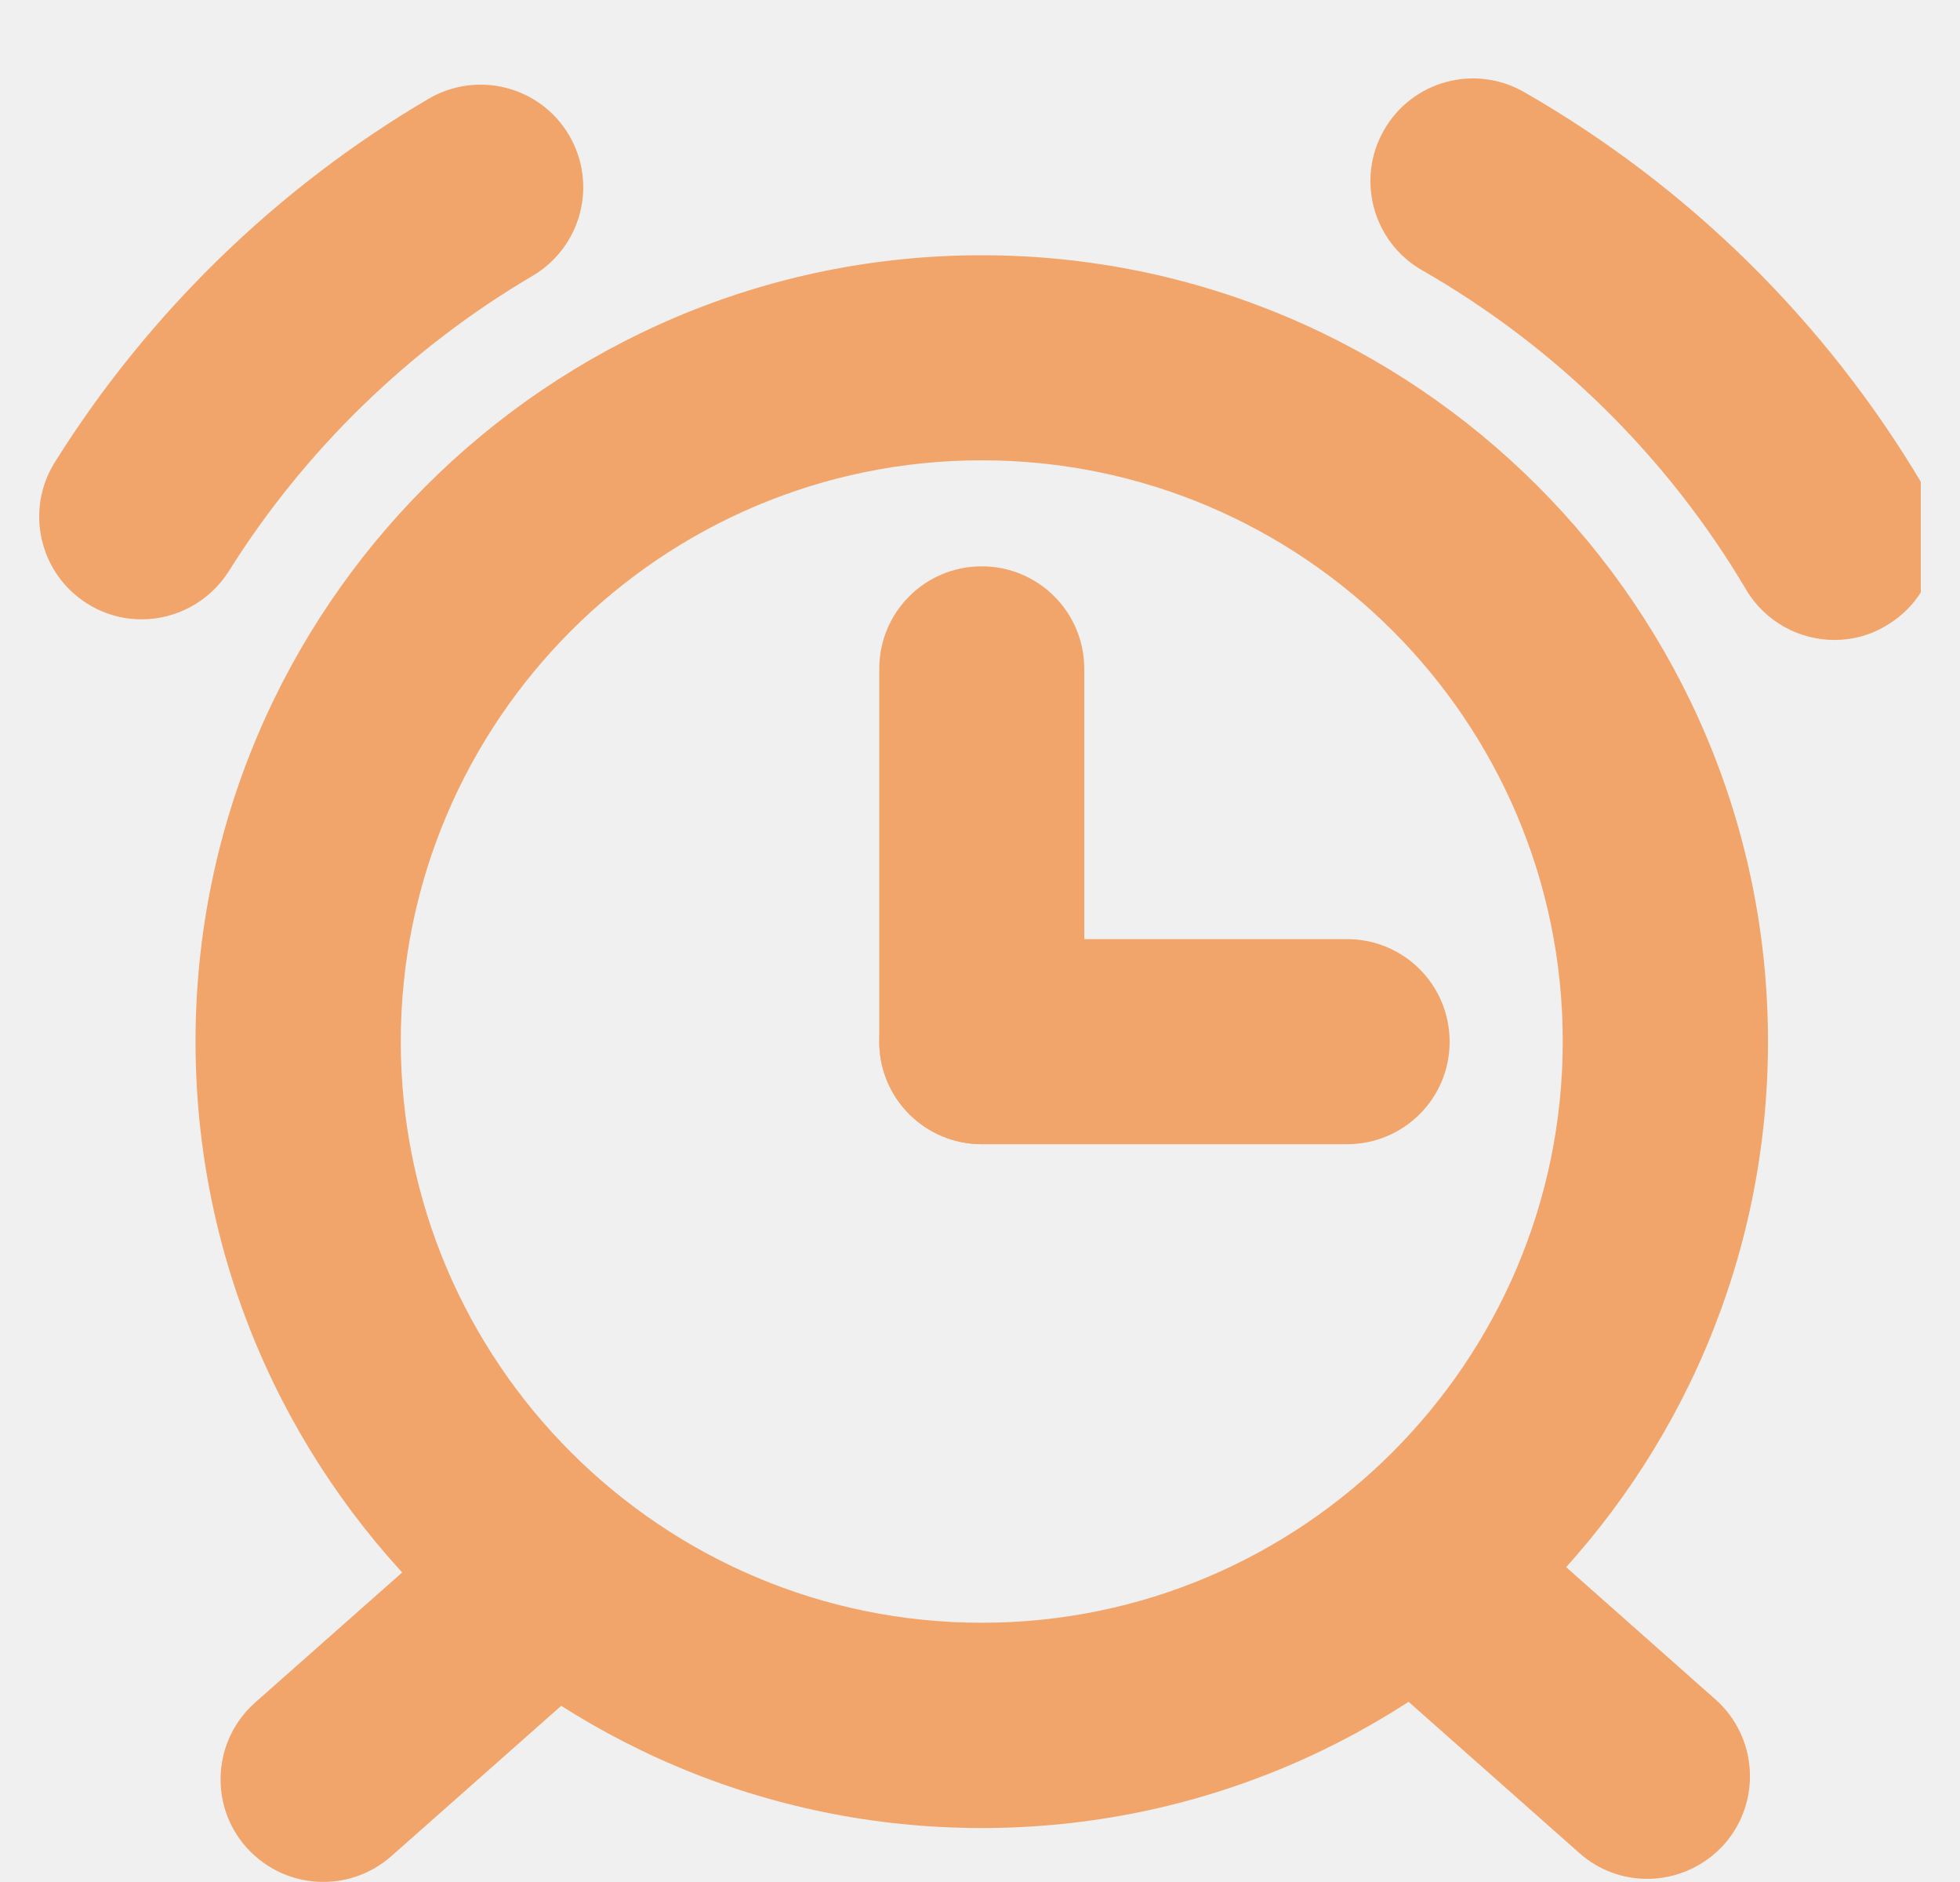
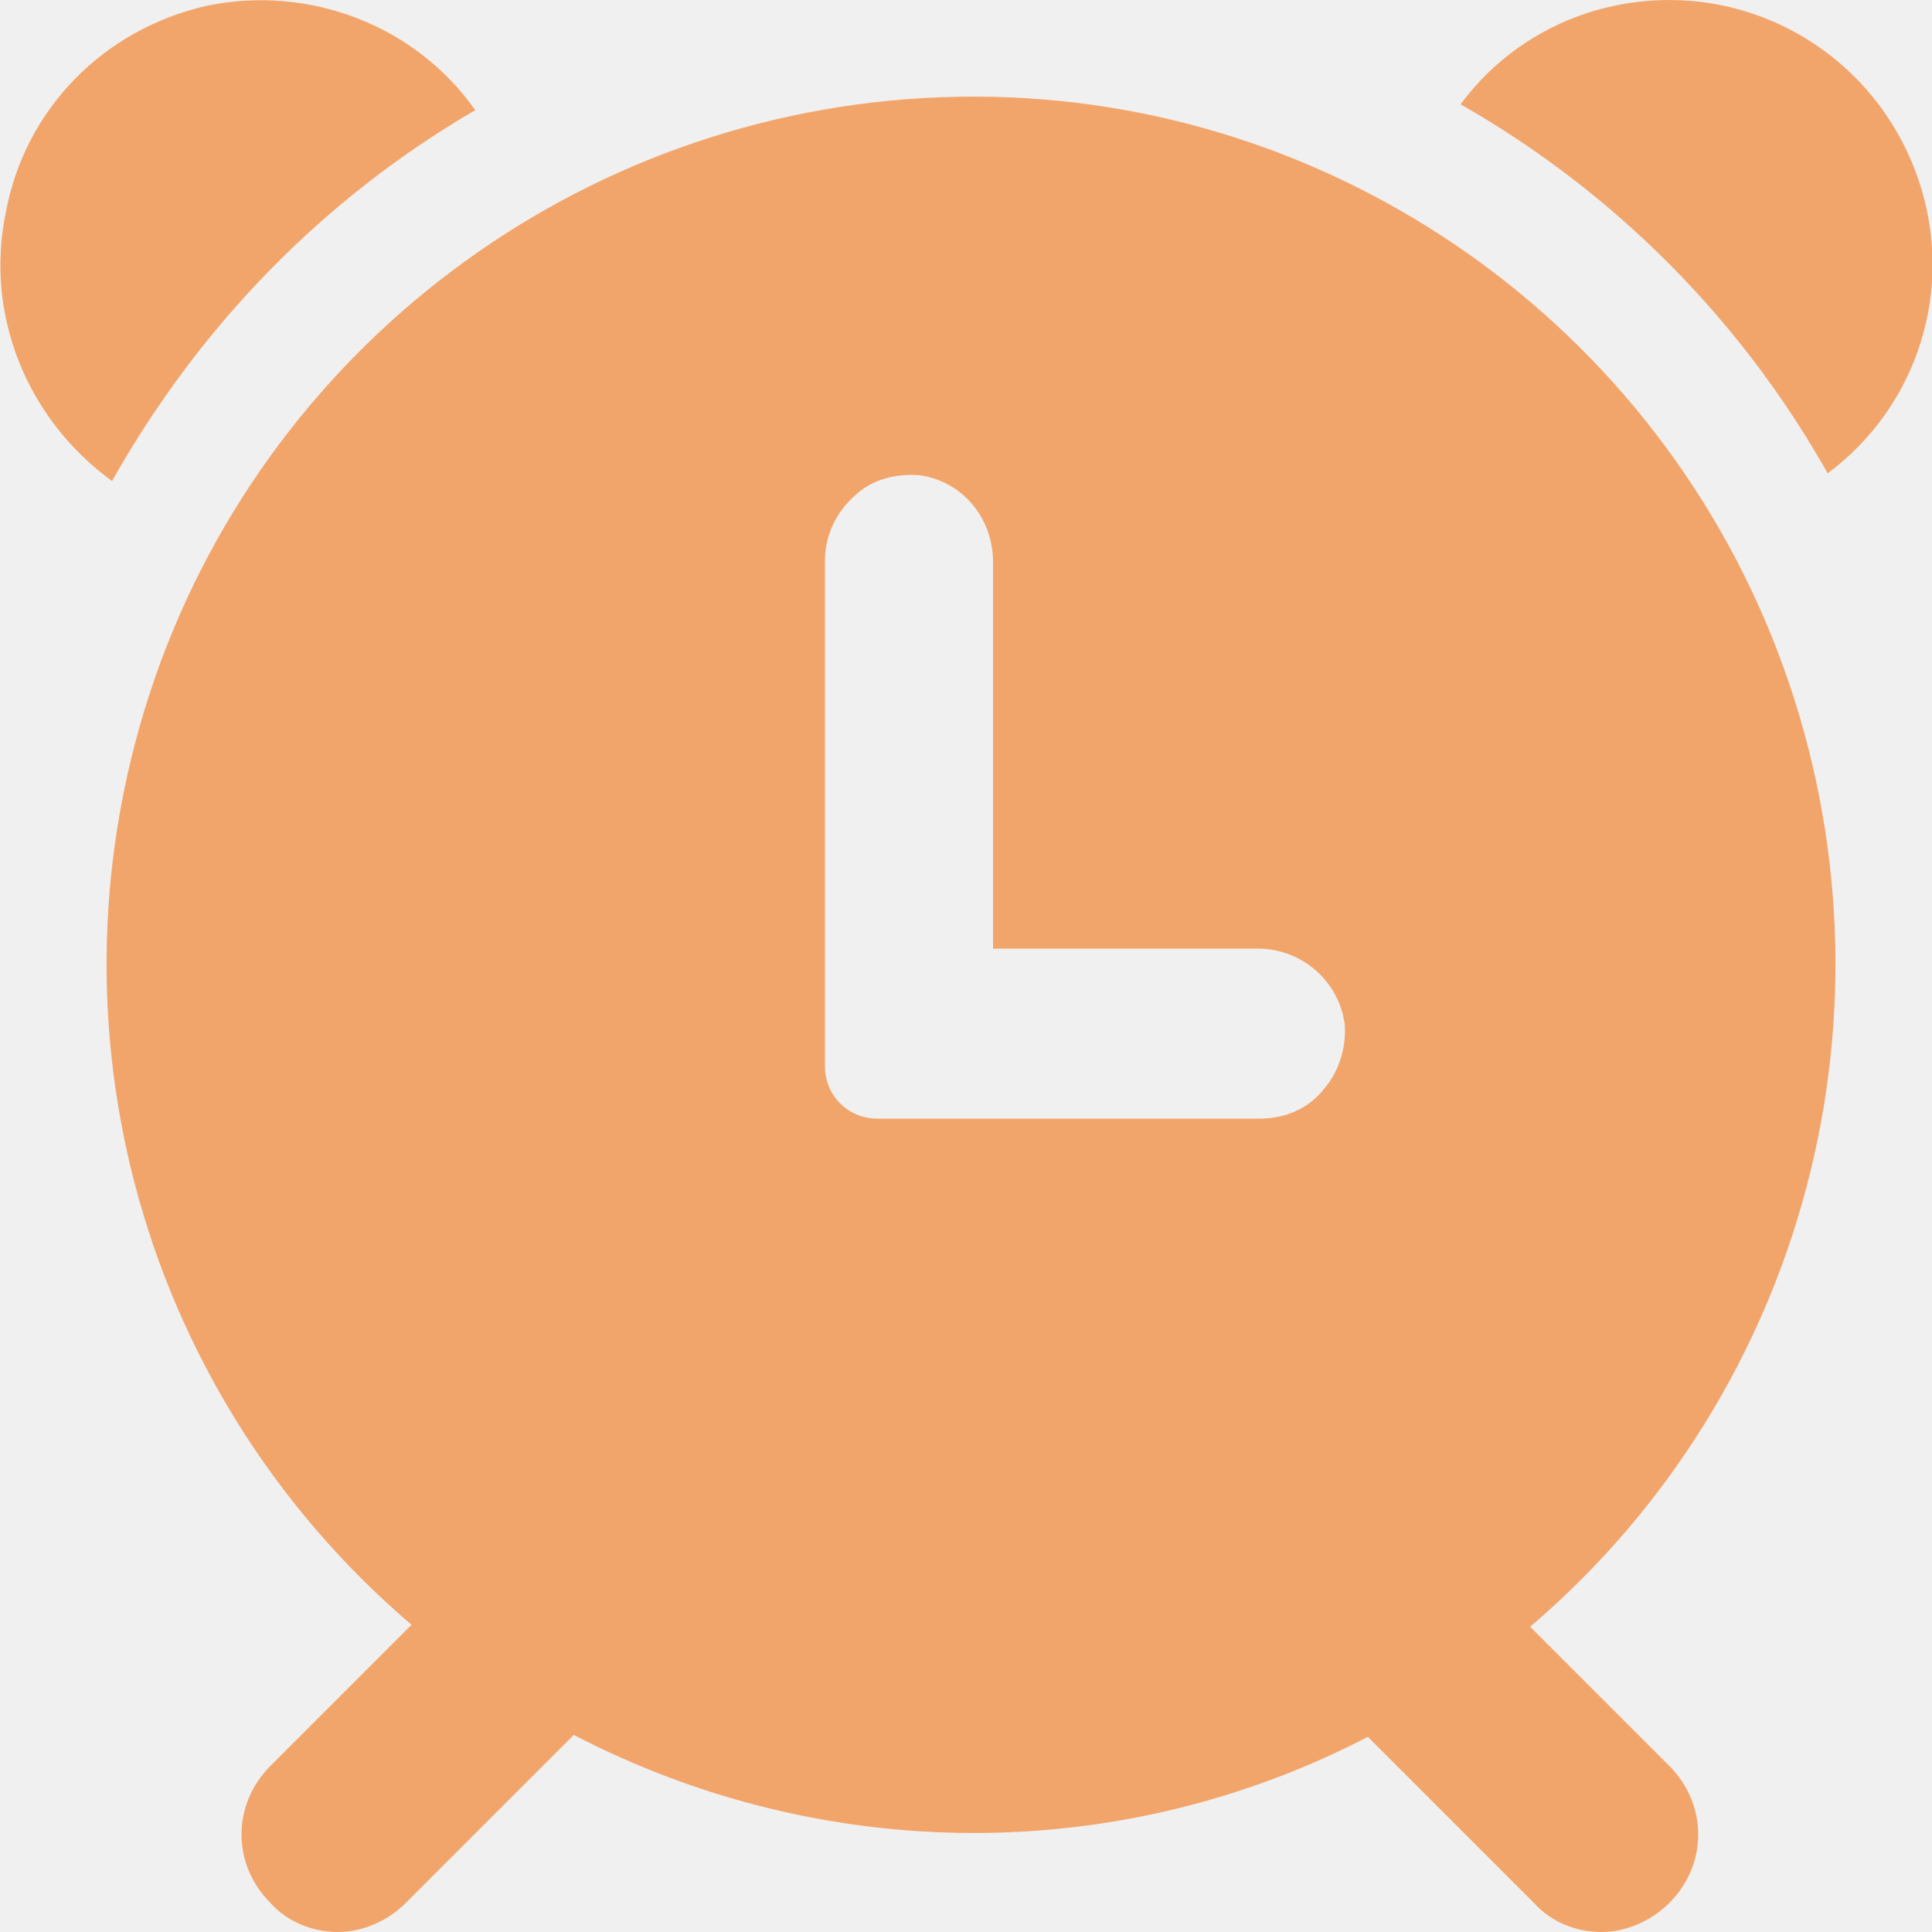
- <svg xmlns="http://www.w3.org/2000/svg" width="25" height="24" viewBox="0 0 25 24" fill="none">
-   <g clip-path="url(#clip0_1628_13548)">
-     <path d="M23.399 8.161C22.953 8.161 22.515 7.931 22.271 7.518C21.271 5.828 19.842 4.421 18.138 3.446C17.512 3.086 17.293 2.288 17.653 1.659C18.013 1.03 18.811 0.814 19.44 1.174C21.534 2.374 23.293 4.105 24.523 6.183C24.892 6.806 24.687 7.607 24.064 7.975C23.856 8.103 23.626 8.161 23.399 8.161ZM1.807 7.898C1.569 7.898 1.33 7.834 1.114 7.698C0.502 7.316 0.316 6.507 0.699 5.895C1.887 3.997 3.536 2.393 5.466 1.26C6.09 0.894 6.893 1.102 7.259 1.725C7.625 2.349 7.417 3.149 6.793 3.518C5.225 4.44 3.885 5.742 2.918 7.285C2.668 7.679 2.242 7.898 1.807 7.898ZM12.522 23.312C6.993 23.312 2.494 18.813 2.494 13.283C2.494 7.754 6.993 3.255 12.522 3.255C18.052 3.255 22.551 7.754 22.551 13.283C22.551 18.813 18.052 23.312 12.522 23.312ZM12.522 5.87C8.436 5.87 5.112 9.194 5.112 13.283C5.112 17.372 8.436 20.694 12.522 20.694C16.609 20.694 19.933 17.369 19.933 13.28C19.933 9.191 16.611 5.87 12.522 5.87Z" fill="#F2A56B" />
-     <path d="M21.011 23.96C20.703 23.96 20.393 23.852 20.144 23.63L17.185 21.01C16.645 20.53 16.595 19.702 17.074 19.162C17.554 18.622 18.379 18.569 18.922 19.051L21.881 21.672C22.421 22.151 22.471 22.979 21.992 23.52C21.731 23.81 21.371 23.96 21.011 23.96ZM4.123 23.999C3.76 23.999 3.403 23.849 3.142 23.558C2.663 23.018 2.713 22.19 3.256 21.71L6.193 19.112C6.733 18.633 7.561 18.683 8.04 19.226C8.52 19.766 8.47 20.594 7.927 21.073L4.99 23.672C4.741 23.891 4.431 23.999 4.123 23.999ZM17.185 14.591H12.523C11.8 14.591 11.215 14.006 11.215 13.283C11.215 12.56 11.8 11.976 12.523 11.976H17.182C17.905 11.976 18.49 12.56 18.49 13.283C18.493 14.006 17.905 14.591 17.185 14.591Z" fill="#F2A56B" />
-     <path d="M12.522 14.591C11.799 14.591 11.215 14.006 11.215 13.283V8.529C11.215 7.806 11.799 7.222 12.522 7.222C13.245 7.222 13.83 7.806 13.83 8.529V13.283C13.833 14.006 13.245 14.591 12.522 14.591Z" fill="#F2A56B" />
+ <svg xmlns="http://www.w3.org/2000/svg" width="32" height="32" viewBox="0 0 32 32" fill="none">
+   <g clip-path="url(#clip0_3240_13286)">
+     <path d="M27.648 0C29.504 0 31.168 1.184 31.776 2.976C32.384 4.768 31.776 6.72 30.272 7.84C28.832 5.28 26.72 3.168 24.192 1.728C24.992 0.64 26.272 0 27.648 0ZM3.424 0.096C5.12 -0.256 6.88 0.416 7.872 1.824C5.344 3.296 3.296 5.408 1.856 7.968C0.448 6.944 -0.256 5.216 0.096 3.52C0.416 1.792 1.728 0.48 3.424 0.096ZM15.232 7.872C14.848 7.84 14.432 7.936 14.144 8.224C13.856 8.48 13.664 8.864 13.664 9.28V17.664C13.664 18.144 14.048 18.528 14.528 18.528H20.864C21.28 18.528 21.664 18.368 21.92 18.048C22.176 17.76 22.304 17.344 22.272 16.96C22.176 16.256 21.568 15.712 20.832 15.712H16.448V9.312C16.448 8.576 15.936 7.968 15.232 7.872ZM16.128 1.6C22.112 1.6 27.488 5.376 29.536 11.04C31.584 16.704 29.92 23.04 25.344 26.944L27.648 29.248C28.288 29.888 28.288 30.88 27.648 31.52C27.36 31.808 26.944 32 26.528 32C26.112 32 25.696 31.84 25.408 31.52L22.656 28.768C18.528 30.912 13.632 30.88 9.504 28.736L6.72 31.52C6.432 31.808 6.016 32 5.6 32C5.184 32 4.768 31.84 4.48 31.52C3.84 30.88 3.84 29.888 4.48 29.248L6.816 26.912C2.208 22.976 0.576 16.64 2.656 10.976C4.736 5.344 10.112 1.6 16.128 1.6Z" fill="#F2A56B" />
  </g>
  <defs>
-     <clipPath id="clip0_1628_13548">
-       <rect width="24" height="24" fill="white" transform="translate(0.5)" />
+     <clipPath id="clip0_3240_13286">
+       <rect width="32" height="32" fill="white" />
    </clipPath>
  </defs>
</svg>
